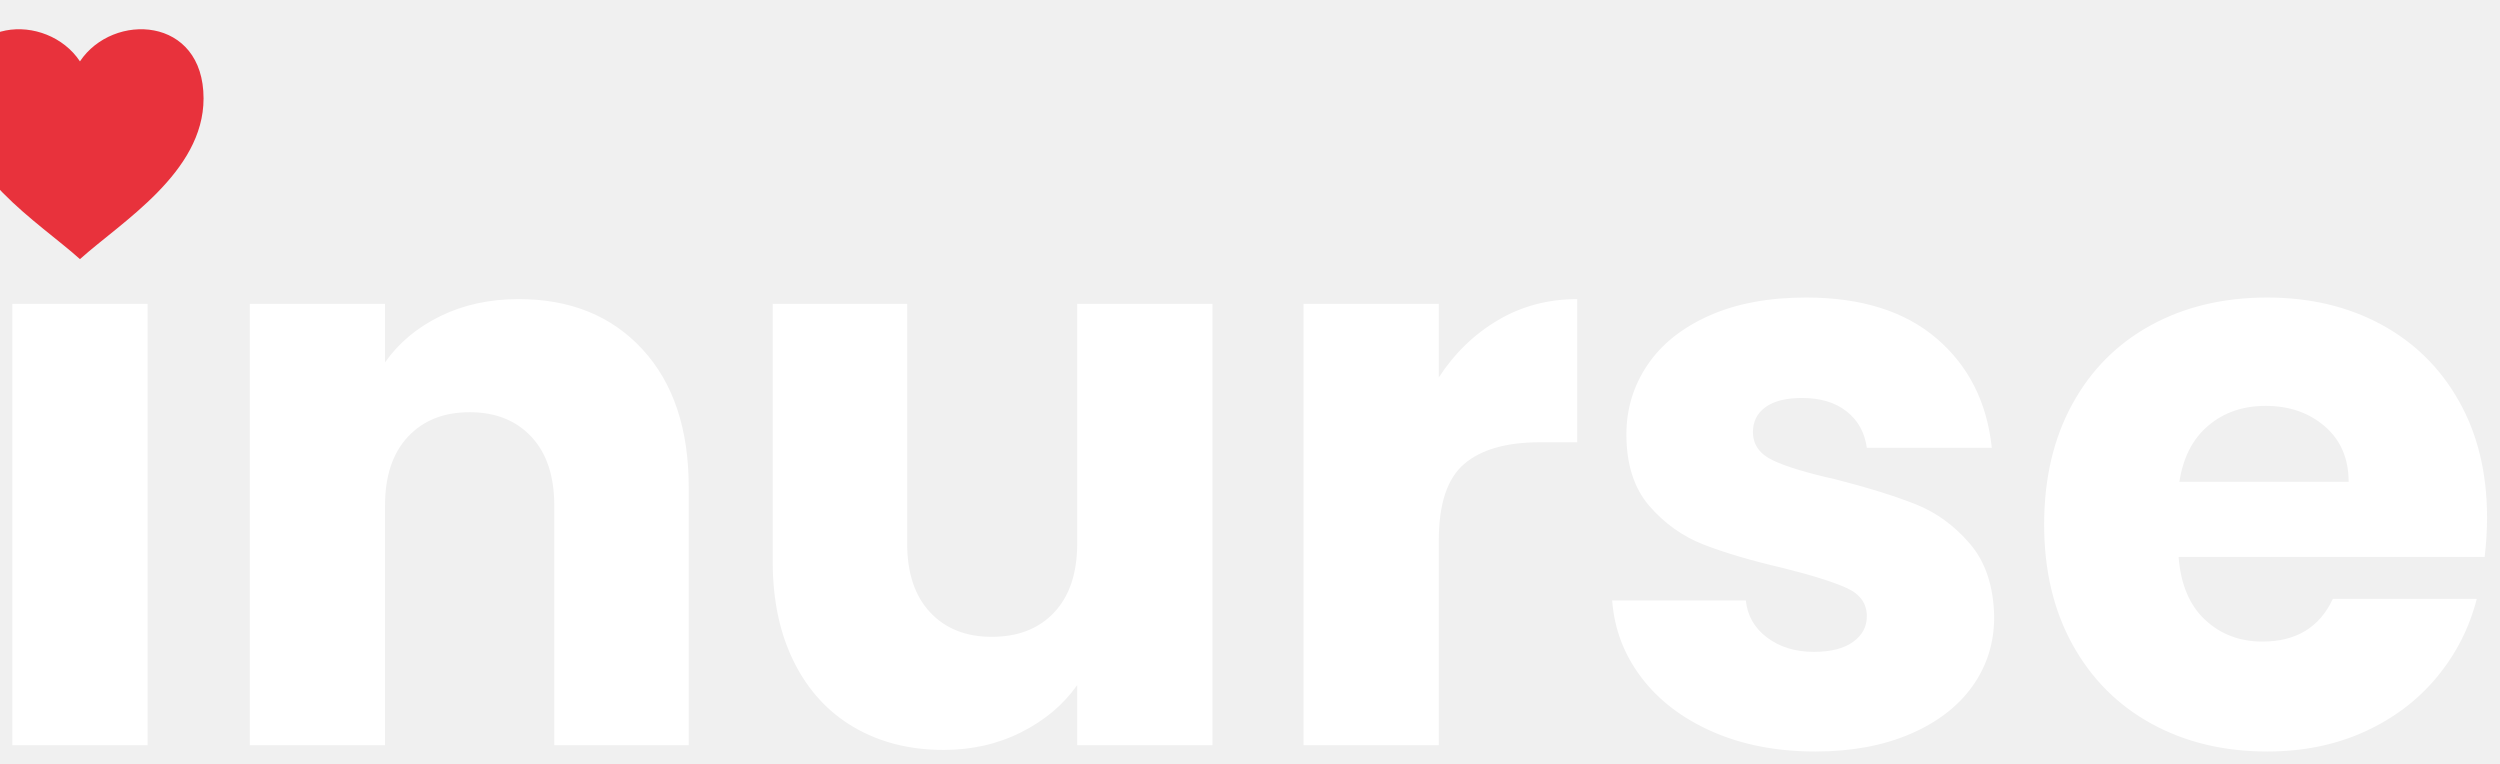
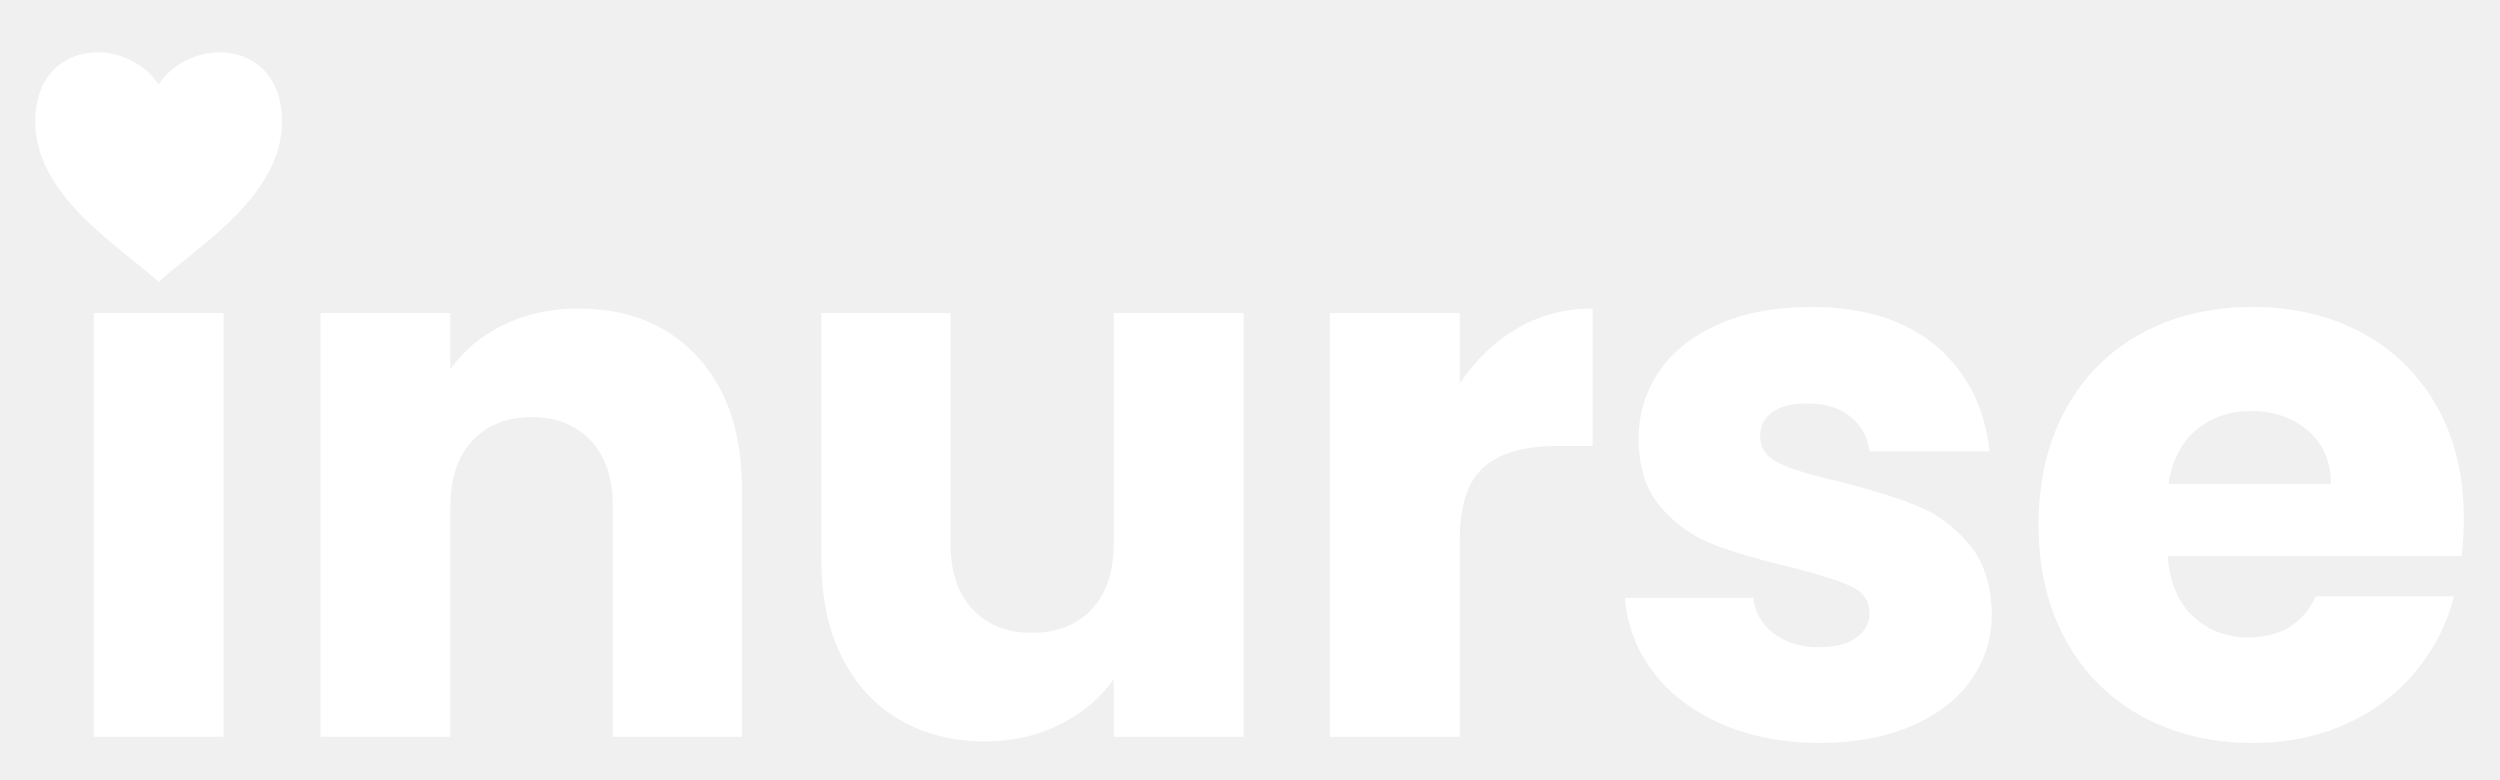
- <svg xmlns="http://www.w3.org/2000/svg" viewBox="3.8 -0.3 202.3 61.8" role="img" aria-label="iNurse">
-   <path d="M15.744 24.288V60.0H4.8V24.288Z M59.532 39.136V60.0H48.652V40.608Q48.652 37.024 46.796 35.04Q44.94 33.056 41.804 33.056Q38.668 33.056 36.812 35.04Q34.956 37.024 34.956 40.608V60.0H24.012V24.288H34.956V29.024Q36.62 26.656 39.436 25.28Q42.252 23.904 45.772 23.904Q52.044 23.904 55.788 27.968Q59.532 32.032 59.532 39.136Z M101.912 24.288V60.0H90.968V55.136Q89.304 57.504 86.456 58.944Q83.608 60.384 80.152 60.384Q76.056 60.384 72.92 58.56Q69.784 56.736 68.056 53.28Q66.328 49.824 66.328 45.152V24.288H77.208V43.68Q77.208 47.264 79.064 49.248Q80.92 51.232 84.056 51.232Q87.256 51.232 89.112 49.248Q90.968 47.264 90.968 43.68V24.288Z M131.428 23.904V35.488H128.42Q124.324 35.488 122.276 37.248Q120.228 39.008 120.228 43.424V60.0H109.284V24.288H120.228V30.24Q122.148 27.296 125.028 25.6Q127.908 23.904 131.428 23.904Z M134.256 48.288H145.072Q145.264 50.144 146.8 51.296Q148.336 52.448 150.576 52.448Q152.624 52.448 153.744 51.648Q154.864 50.848 154.864 49.568Q154.864 48.032 153.264 47.296Q151.664 46.56 148.08 45.664Q144.24 44.768 141.68 43.776Q139.12 42.784 137.264 40.64Q135.408 38.496 135.408 34.848Q135.408 31.776 137.104 29.248Q138.8 26.72 142.096 25.248Q145.392 23.776 149.936 23.776Q156.656 23.776 160.528 27.104Q164.4 30.432 164.976 35.936H154.864Q154.608 34.08 153.232 32.992Q151.856 31.904 149.616 31.904Q147.696 31.904 146.672 32.64Q145.648 33.376 145.648 34.656Q145.648 36.192 147.28 36.96Q148.912 37.728 152.368 38.496Q156.336 39.52 158.832 40.512Q161.328 41.504 163.216 43.712Q165.104 45.92 165.168 49.632Q165.168 52.768 163.408 55.232Q161.648 57.696 158.352 59.104Q155.056 60.512 150.704 60.512Q146.032 60.512 142.384 58.912Q138.736 57.312 136.624 54.528Q134.512 51.744 134.256 48.288Z M204.86 44.768H180.092Q180.348 48.096 182.236 49.856Q184.124 51.616 186.876 51.616Q190.972 51.616 192.572 48.16H204.22Q203.324 51.68 200.988 54.496Q198.652 57.312 195.132 58.912Q191.612 60.512 187.26 60.512Q182.012 60.512 177.916 58.272Q173.82 56.032 171.516 51.872Q169.212 47.712 169.212 42.144Q169.212 36.576 171.484 32.416Q173.756 28.256 177.852 26.016Q181.948 23.776 187.26 23.776Q192.444 23.776 196.476 25.952Q200.508 28.128 202.78 32.16Q205.052 36.192 205.052 41.568Q205.052 43.104 204.86 44.768ZM193.852 38.688Q193.852 35.872 191.932 34.208Q190.012 32.544 187.132 32.544Q184.38 32.544 182.492 34.144Q180.604 35.744 180.156 38.688Z" fill="#FFFFFF" />
-   <path transform="translate(10.27,10.00) scale(1.667)" d="M0,-3.2 C-1.6,-5.6 -6,-5.4 -6,-1.4 C-6,2.2 -2,4.6 0,6.4 C2,4.6 6,2.2 6,-1.4 C6,-5.4 1.6,-5.6 0,-3.2Z" fill="#E8323C" />
+ <svg xmlns="http://www.w3.org/2000/svg" viewBox="-3.1 1.9 210.7 65.7" role="img" aria-label="iNurse">
+   <path d="M59.432 43.136V64.0H48.552V44.608Q48.552 41.024 46.696 39.04Q44.84 37.056 41.704 37.056Q38.568 37.056 36.712 39.04Q34.856 41.024 34.856 44.608V64.0H23.912V28.288H34.856V33.024Q36.52 30.656 39.336 29.28Q42.152 27.904 45.672 27.904Q51.944 27.904 55.688 31.968Q59.432 36.032 59.432 43.136Z M101.712 28.288V64.0H90.768V59.136Q89.104 61.504 86.256 62.944Q83.408 64.384 79.952 64.384Q75.856 64.384 72.72 62.56Q69.584 60.736 67.856 57.28Q66.128 53.824 66.128 49.152V28.288H77.008V47.68Q77.008 51.264 78.864 53.248Q80.72 55.232 83.856 55.232Q87.056 55.232 88.912 53.248Q90.768 51.264 90.768 47.68V28.288Z M131.128 27.904V39.488H128.12Q124.024 39.488 121.976 41.248Q119.928 43.008 119.928 47.424V64.0H108.984V28.288H119.928V34.24Q121.848 31.296 124.728 29.6Q127.608 27.904 131.128 27.904Z M133.856 52.288H144.672Q144.864 54.144 146.4 55.296Q147.936 56.448 150.176 56.448Q152.224 56.448 153.344 55.648Q154.464 54.848 154.464 53.568Q154.464 52.032 152.864 51.296Q151.264 50.56 147.68 49.664Q143.84 48.768 141.28 47.776Q138.72 46.784 136.864 44.64Q135.008 42.496 135.008 38.848Q135.008 35.776 136.704 33.248Q138.4 30.72 141.696 29.248Q144.992 27.776 149.536 27.776Q156.256 27.776 160.128 31.104Q164.0 34.432 164.576 39.936H154.464Q154.208 38.08 152.832 36.992Q151.456 35.904 149.216 35.904Q147.296 35.904 146.272 36.64Q145.248 37.376 145.248 38.656Q145.248 40.192 146.88 40.96Q148.512 41.728 151.968 42.496Q155.936 43.52 158.432 44.512Q160.928 45.504 162.816 47.712Q164.704 49.92 164.768 53.632Q164.768 56.768 163.008 59.232Q161.248 61.696 157.952 63.104Q154.656 64.512 150.304 64.512Q145.632 64.512 141.984 62.912Q138.336 61.312 136.224 58.528Q134.112 55.744 133.856 52.288Z M204.36 48.768H179.592Q179.848 52.096 181.736 53.856Q183.624 55.616 186.376 55.616Q190.472 55.616 192.072 52.16H203.72Q202.824 55.68 200.488 58.496Q198.152 61.312 194.632 62.912Q191.112 64.512 186.76 64.512Q181.512 64.512 177.416 62.272Q173.32 60.032 171.016 55.872Q168.712 51.712 168.712 46.144Q168.712 40.576 170.984 36.416Q173.256 32.256 177.352 30.016Q181.448 27.776 186.76 27.776Q191.944 27.776 195.976 29.952Q200.008 32.128 202.28 36.16Q204.552 40.192 204.552 45.568Q204.552 47.104 204.36 48.768ZM193.352 42.688Q193.352 39.872 191.432 38.208Q189.512 36.544 186.632 36.544Q183.88 36.544 181.992 38.144Q180.104 39.744 179.656 42.688Z" fill="#FFFFFF" />
+   <path d="M15.744 28.288V64.0H4.8V28.288Z" fill="#FFFFFF" />
+   <path transform="translate(10.27,14.56) scale(1.733)" d="M0,-3.2 C-1.6,-5.6 -6,-5.4 -6,-1.4 C-6,2.2 -2,4.6 0,6.4 C2,4.6 6,2.2 6,-1.4 C6,-5.4 1.6,-5.6 0,-3.2Z" fill="#FFFFFF" />
</svg>
